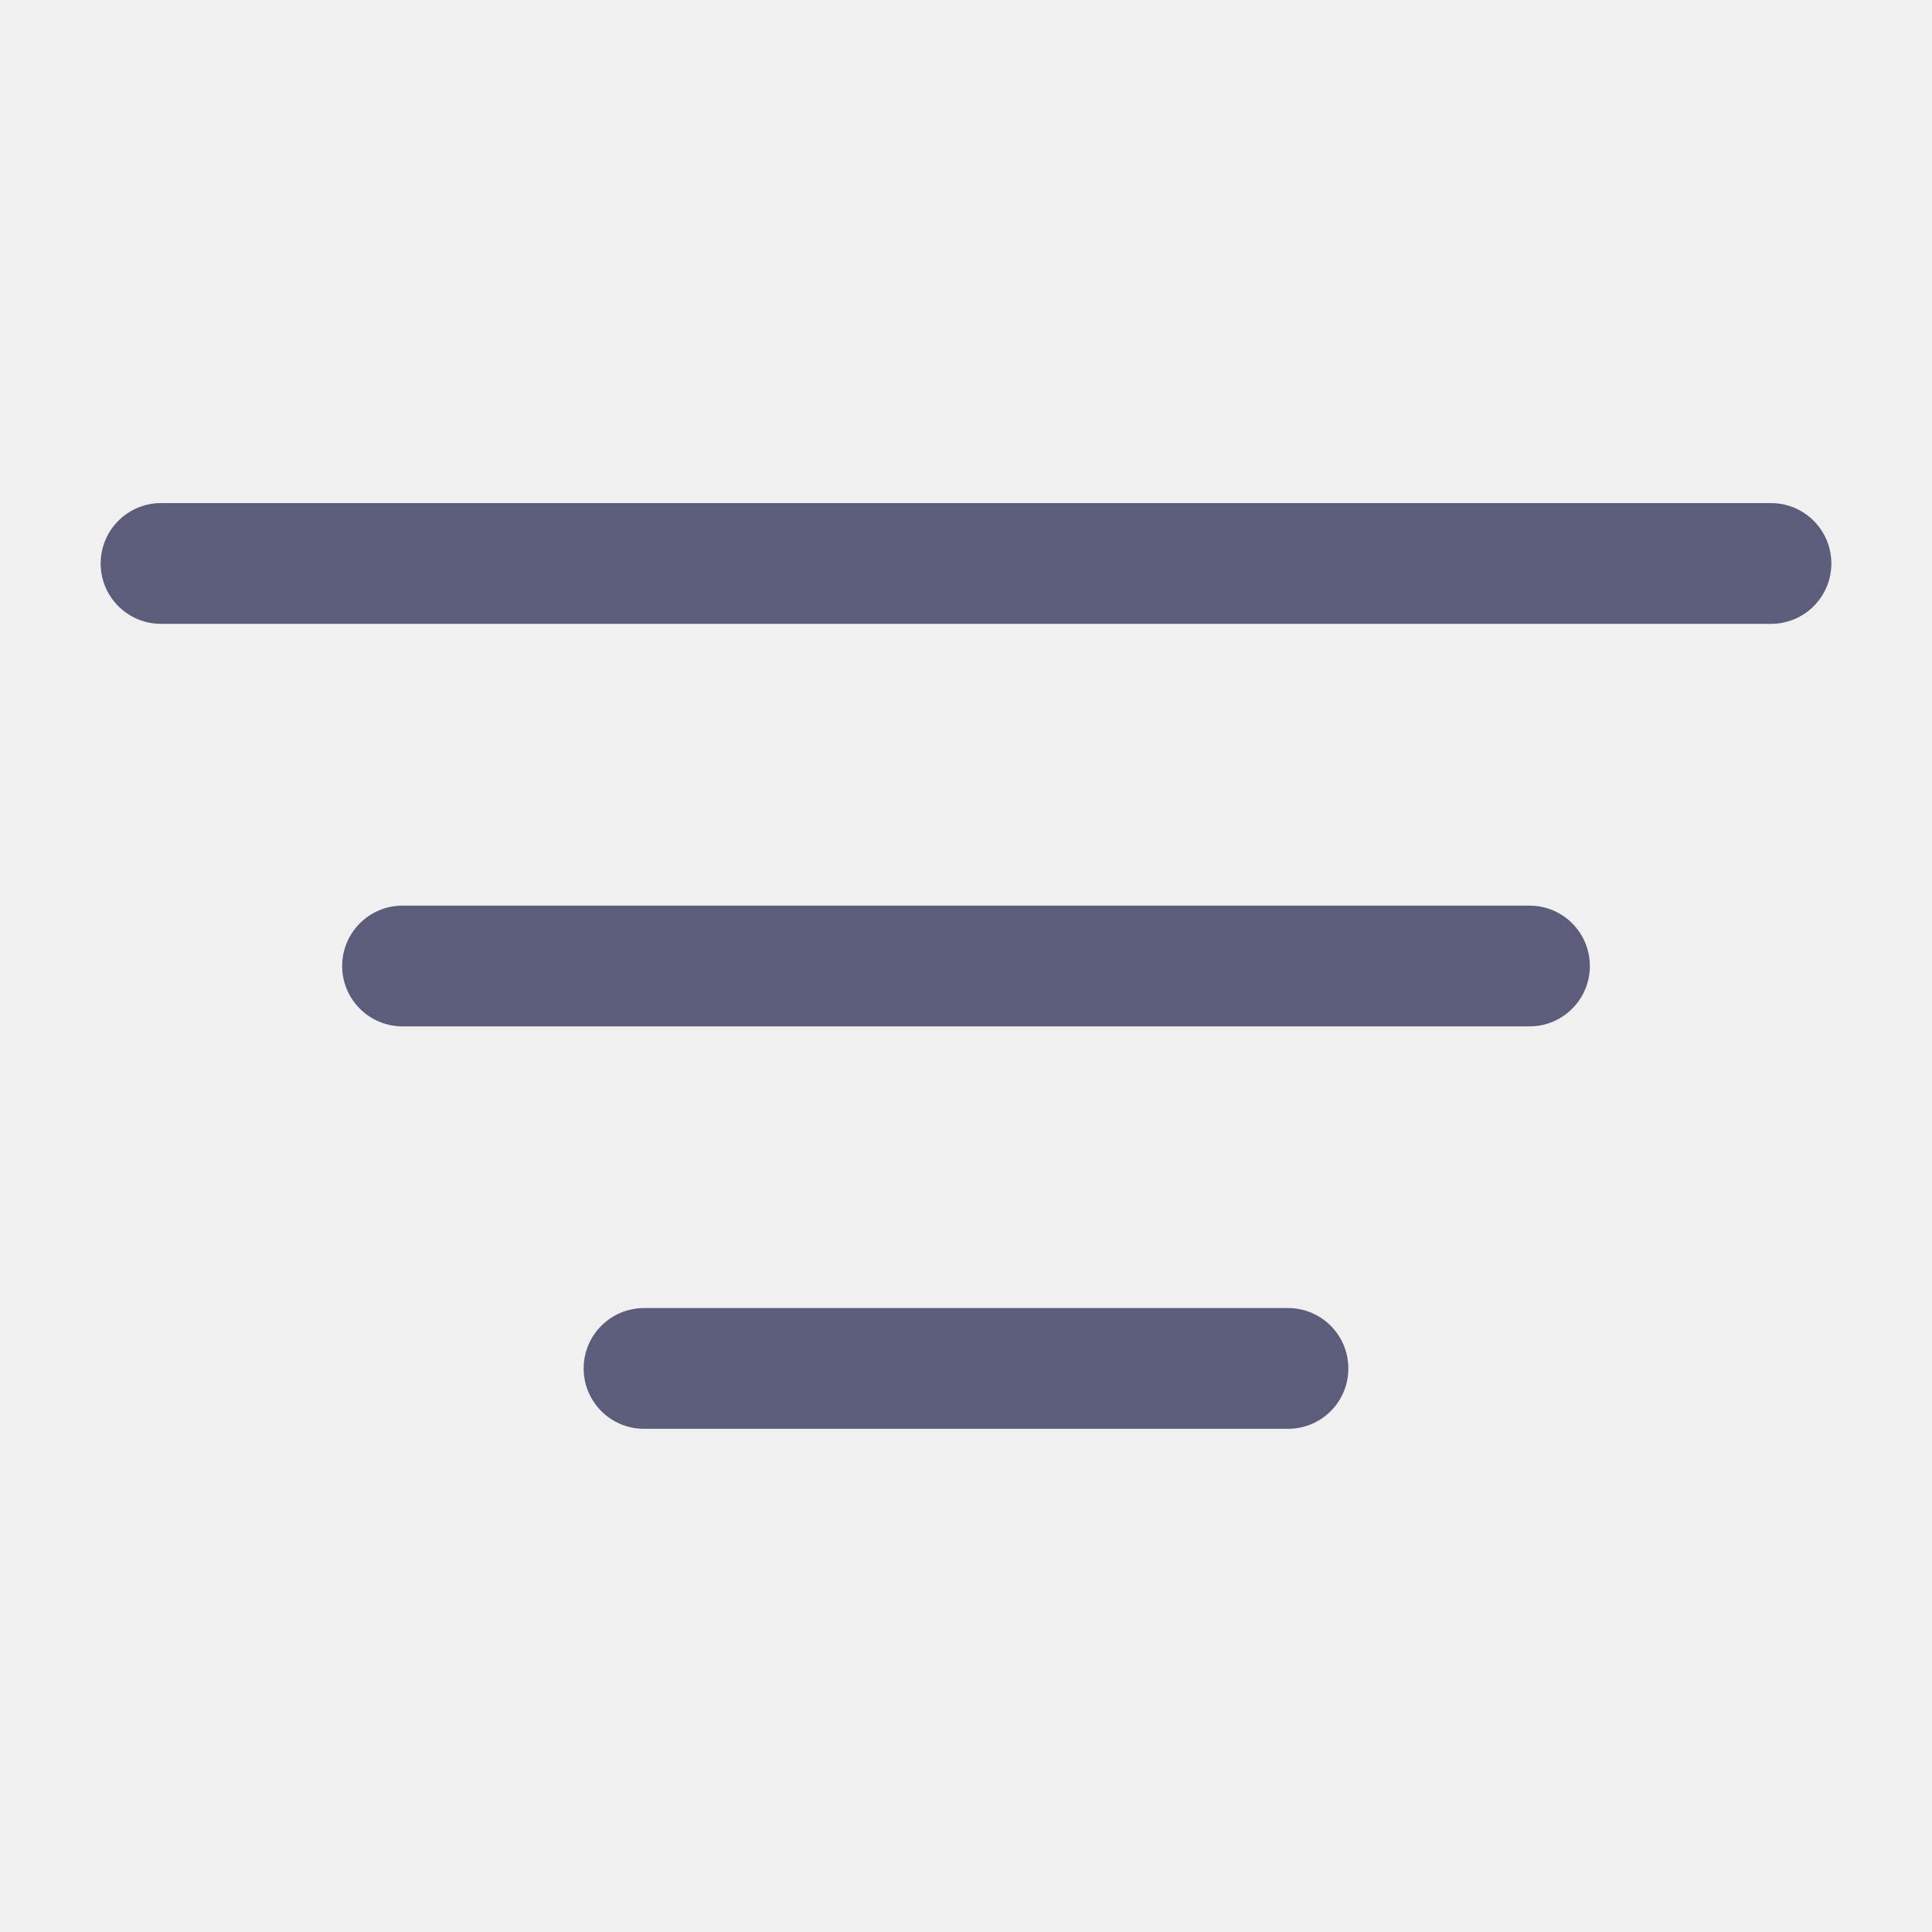
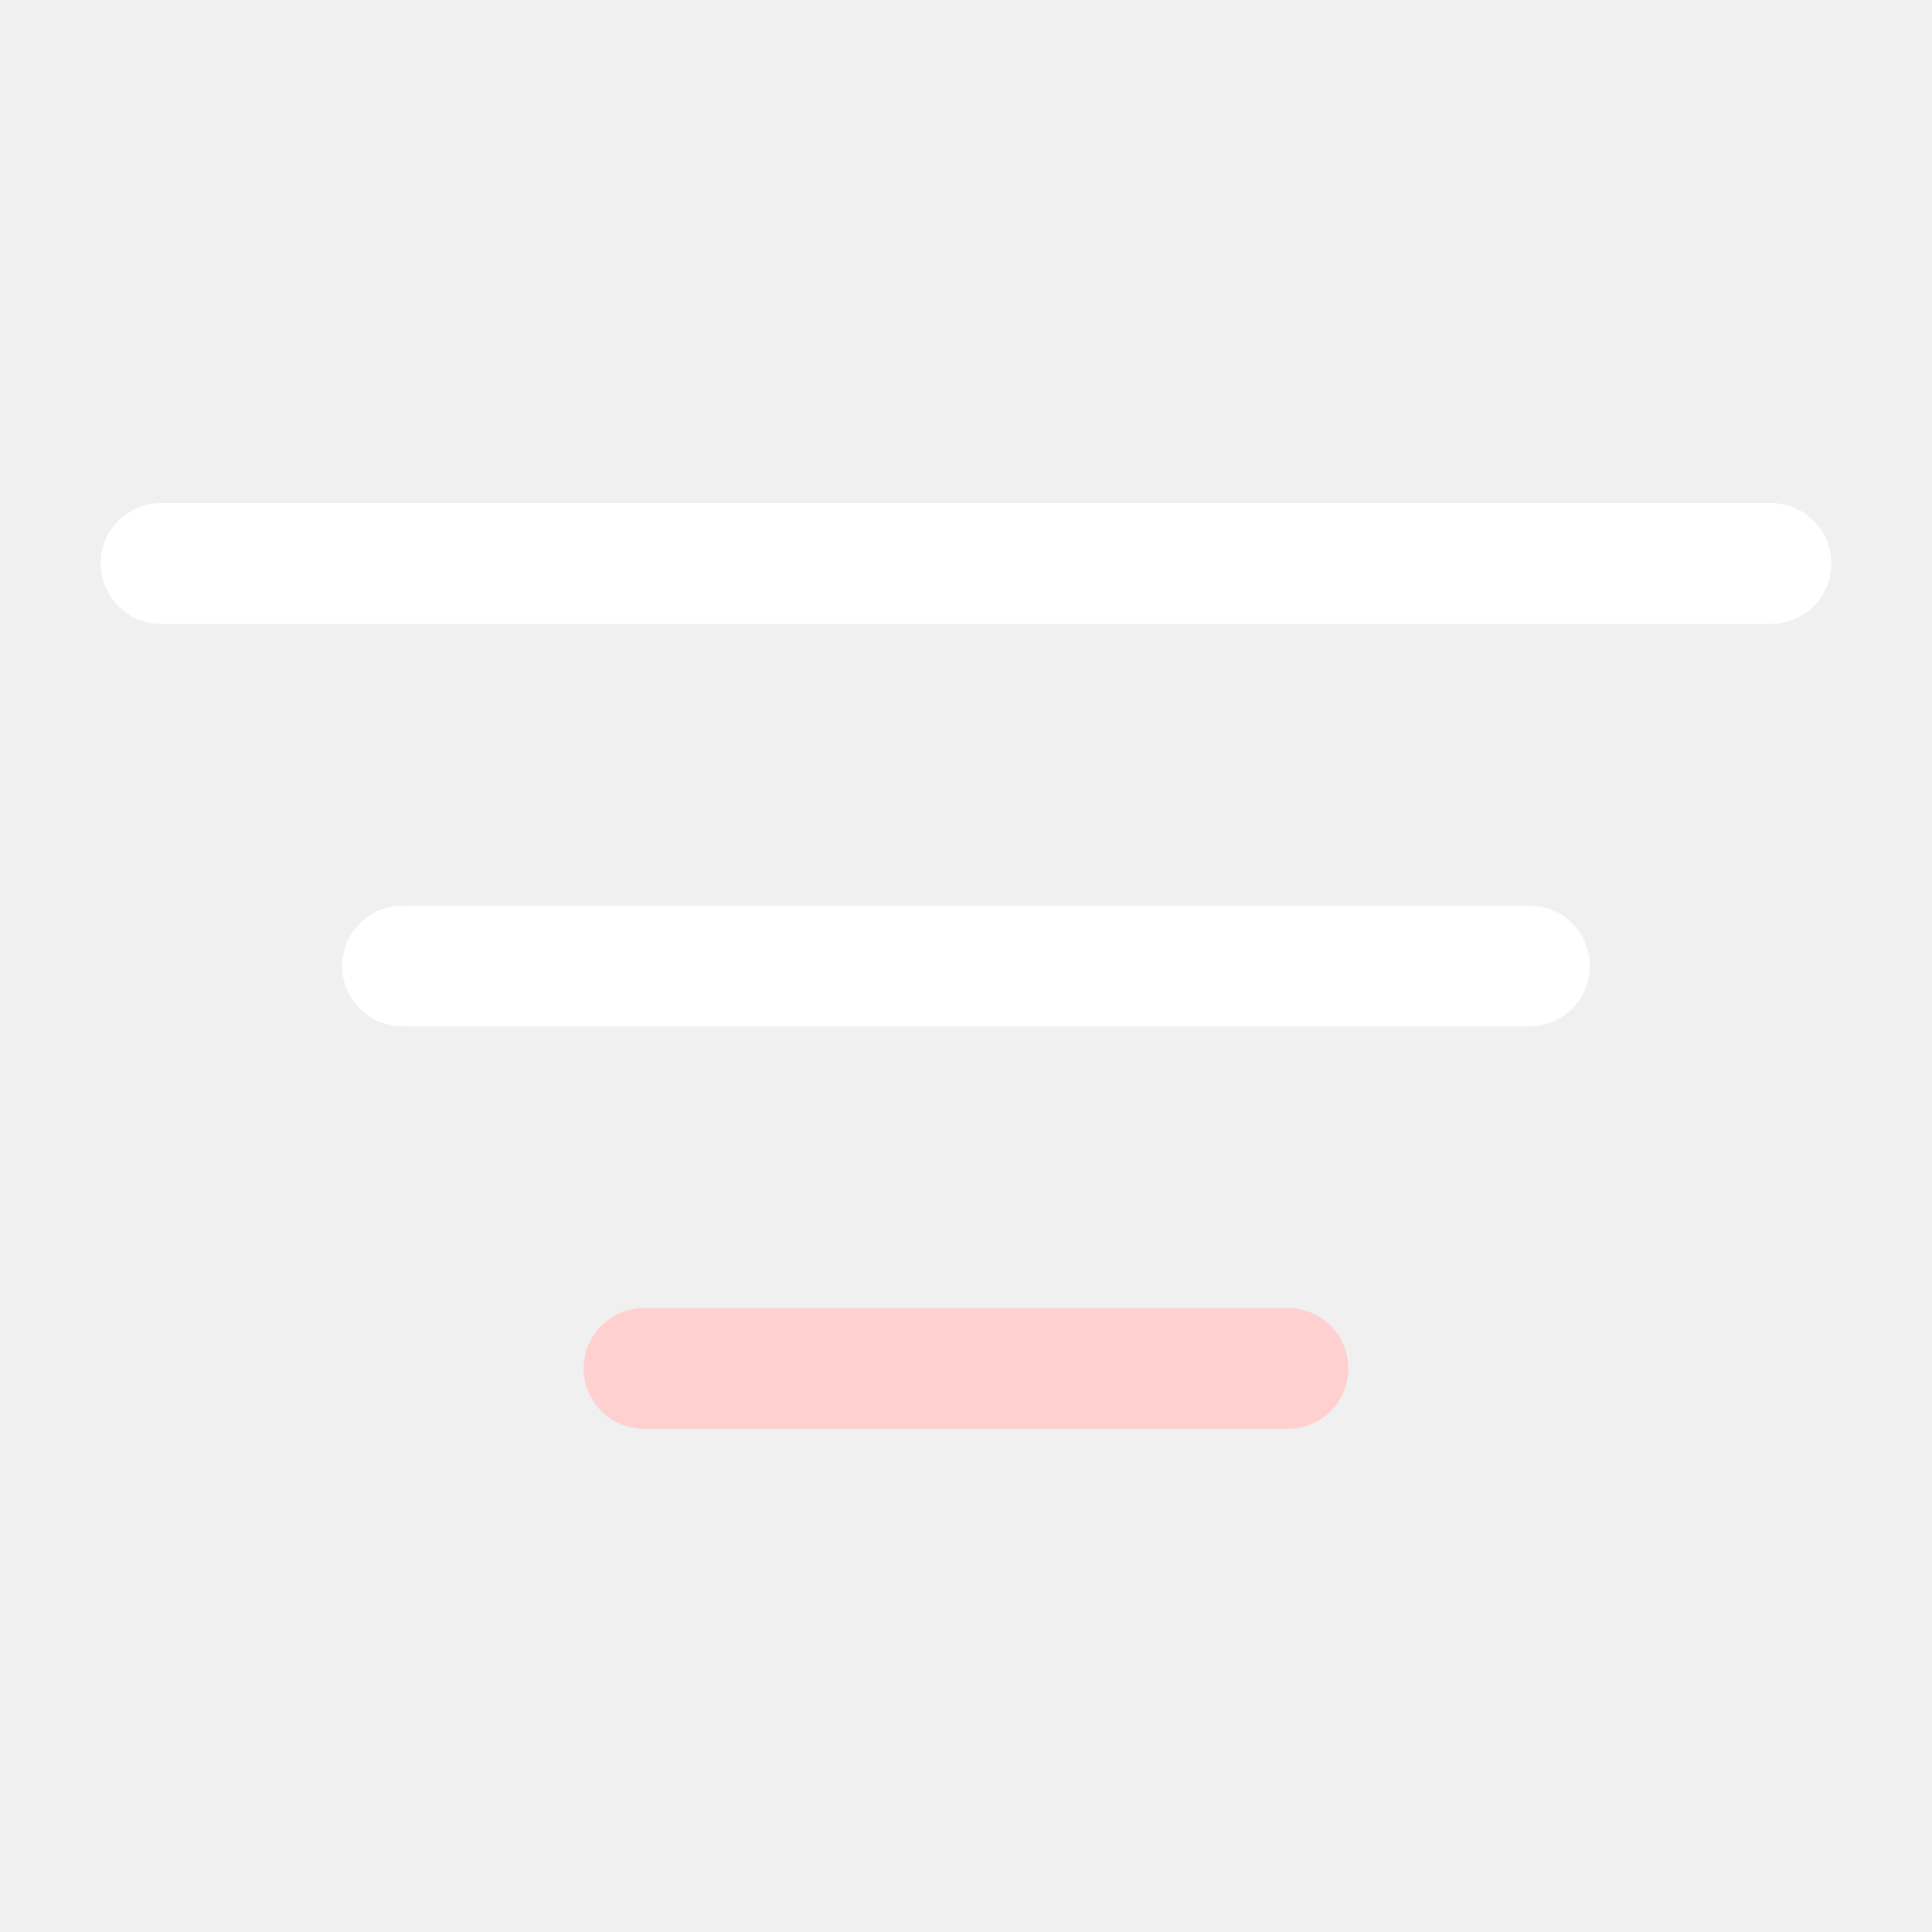
<svg xmlns="http://www.w3.org/2000/svg" width="20" height="20" viewBox="0 0 20 20" fill="none">
-   <path fill-rule="evenodd" clip-rule="evenodd" d="M18.958 5.833C18.958 6.179 18.679 6.458 18.333 6.458L1.667 6.458C1.322 6.458 1.042 6.179 1.042 5.833C1.042 5.488 1.322 5.208 1.667 5.208L18.333 5.208C18.679 5.208 18.958 5.488 18.958 5.833Z" fill="#5C5C7B" />
-   <path fill-rule="evenodd" clip-rule="evenodd" d="M16.458 10C16.458 10.345 16.179 10.625 15.833 10.625L4.167 10.625C3.822 10.625 3.542 10.345 3.542 10C3.542 9.655 3.822 9.375 4.167 9.375L15.833 9.375C16.179 9.375 16.458 9.655 16.458 10Z" fill="#5C5C7B" />
-   <path fill-rule="evenodd" clip-rule="evenodd" d="M13.958 14.166C13.958 14.512 13.679 14.791 13.333 14.791L6.667 14.791C6.322 14.791 6.042 14.512 6.042 14.166C6.042 13.821 6.322 13.541 6.667 13.541H13.333C13.679 13.541 13.958 13.821 13.958 14.166Z" fill="#5C5C7B" />
+   <path fill-rule="evenodd" clip-rule="evenodd" d="M18.958 5.833C18.958 6.179 18.679 6.458 18.333 6.458L1.667 6.458C1.322 6.458 1.042 6.179 1.042 5.833C1.042 5.488 1.322 5.208 1.667 5.208L18.333 5.208C18.679 5.208 18.958 5.488 18.958 5.833Z" fill="white" />
+   <path fill-rule="evenodd" clip-rule="evenodd" d="M16.458 10C16.458 10.345 16.179 10.625 15.833 10.625L4.167 10.625C3.822 10.625 3.542 10.345 3.542 10C3.542 9.655 3.822 9.375 4.167 9.375L15.833 9.375C16.179 9.375 16.458 9.655 16.458 10Z" fill="white" />
+   <path fill-rule="evenodd" clip-rule="evenodd" d="M13.958 14.166C13.958 14.512 13.679 14.791 13.333 14.791L6.667 14.791C6.322 14.791 6.042 14.512 6.042 14.166C6.042 13.821 6.322 13.541 6.667 13.541H13.333C13.679 13.541 13.958 13.821 13.958 14.166Z" fill="#ffd0d0" />
</svg>
